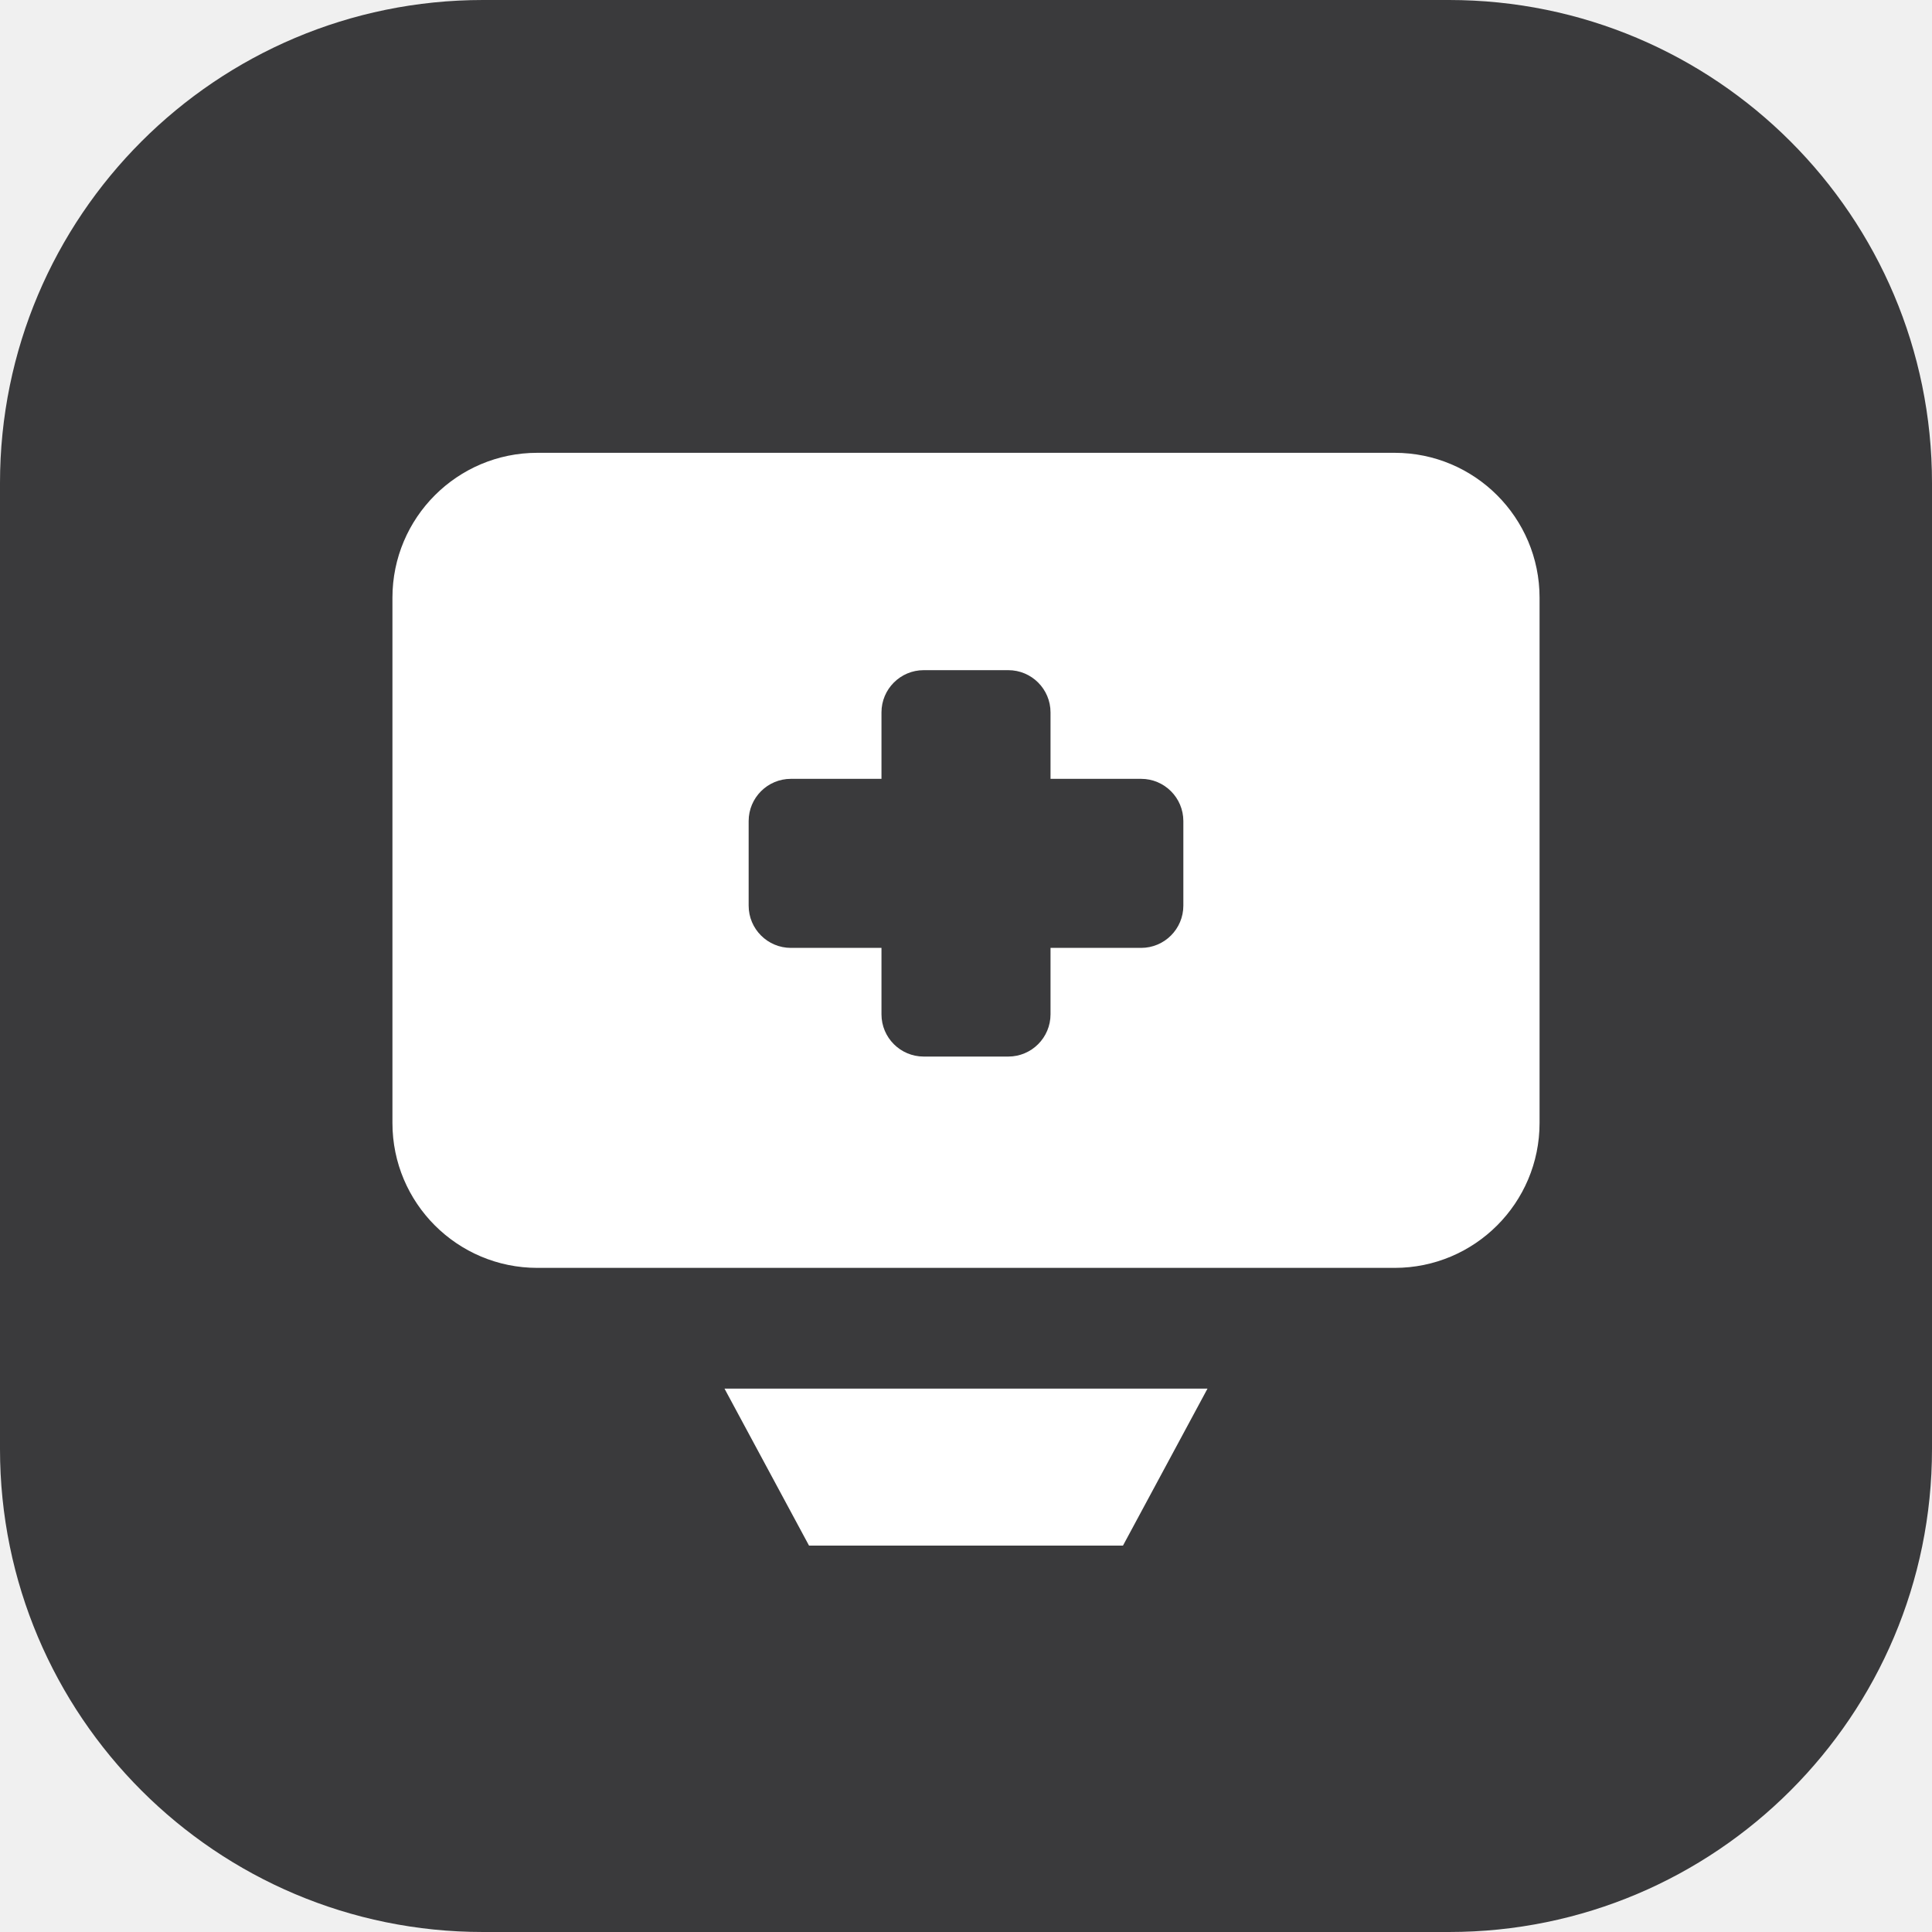
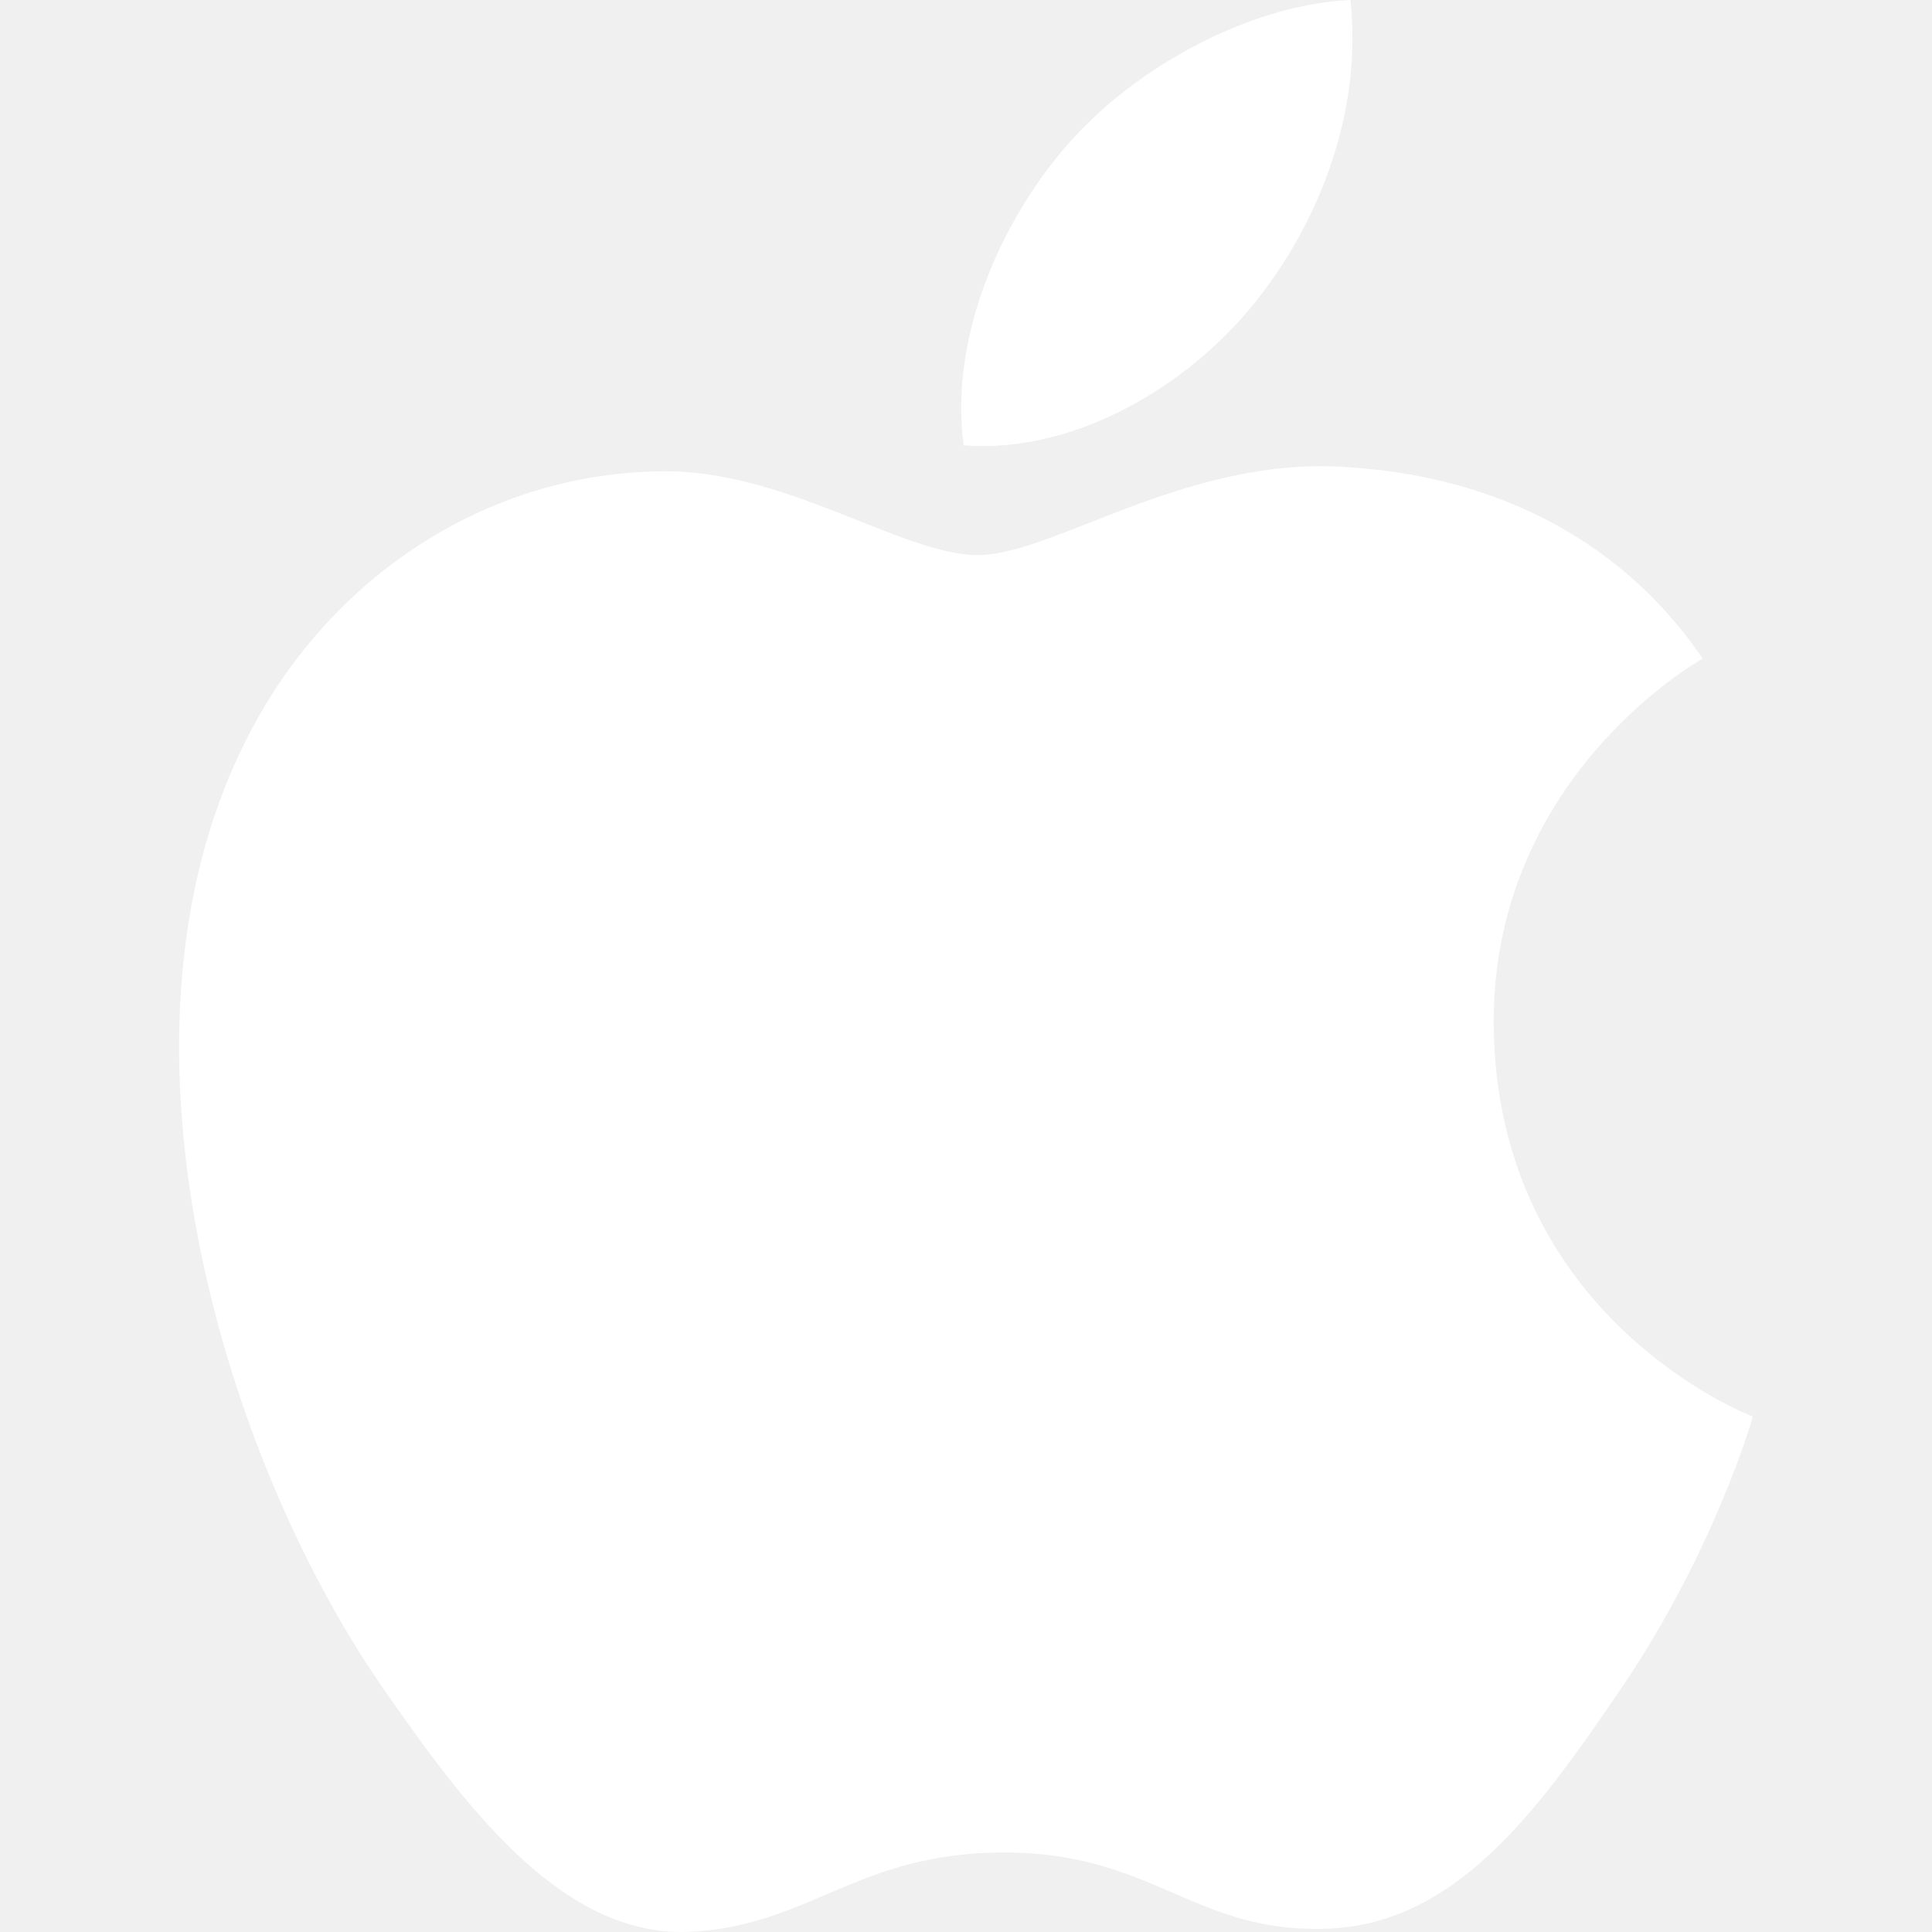
- <svg xmlns="http://www.w3.org/2000/svg" viewBox="0 0 32 32" fill="none">
-   <rect width="32" height="32" rx="8" fill="#3A3A3C" />
-   <rect x="6.5" y="7.5" width="19" height="13.5" rx="2.4" fill="#fff" />
-   <path fill="#fff" d="M12 23h8l-1.4 2.6h-5.2L12 23Z" />
-   <rect x="14.6" y="11.1" width="2.8" height="6.4" rx="0.7" fill="#3A3A3C" />
-   <rect x="12.4" y="12.9" width="7.2" height="2.8" rx="0.7" fill="#3A3A3C" />
+ <svg xmlns="http://www.w3.org/2000/svg" viewBox="0 0 24 24">
+   <path fill="#fff" d="M12.152 6.896c-.948 0-2.415-1.078-3.96-1.04-2.04.027-3.91 1.183-4.961 3.014-2.117 3.675-.546 9.103 1.519 12.09 1.013 1.454 2.208 3.09 3.792 3.039 1.52-.065 2.09-.987 3.935-.987 1.831 0 2.35.987 3.96.948 1.637-.026 2.676-1.48 3.676-2.948 1.156-1.688 1.636-3.325 1.662-3.415-.039-.013-3.182-1.221-3.22-4.857-.026-3.04 2.48-4.494 2.597-4.559-1.429-2.09-3.623-2.324-4.39-2.376-2-.156-3.675 1.09-4.61 1.09zM15.53 3.83c.843-1.012 1.4-2.427 1.245-3.83-1.207.052-2.662.805-3.532 1.818-.78.896-1.454 2.338-1.273 3.714 1.338.104 2.715-.688 3.559-1.701" />
</svg>
